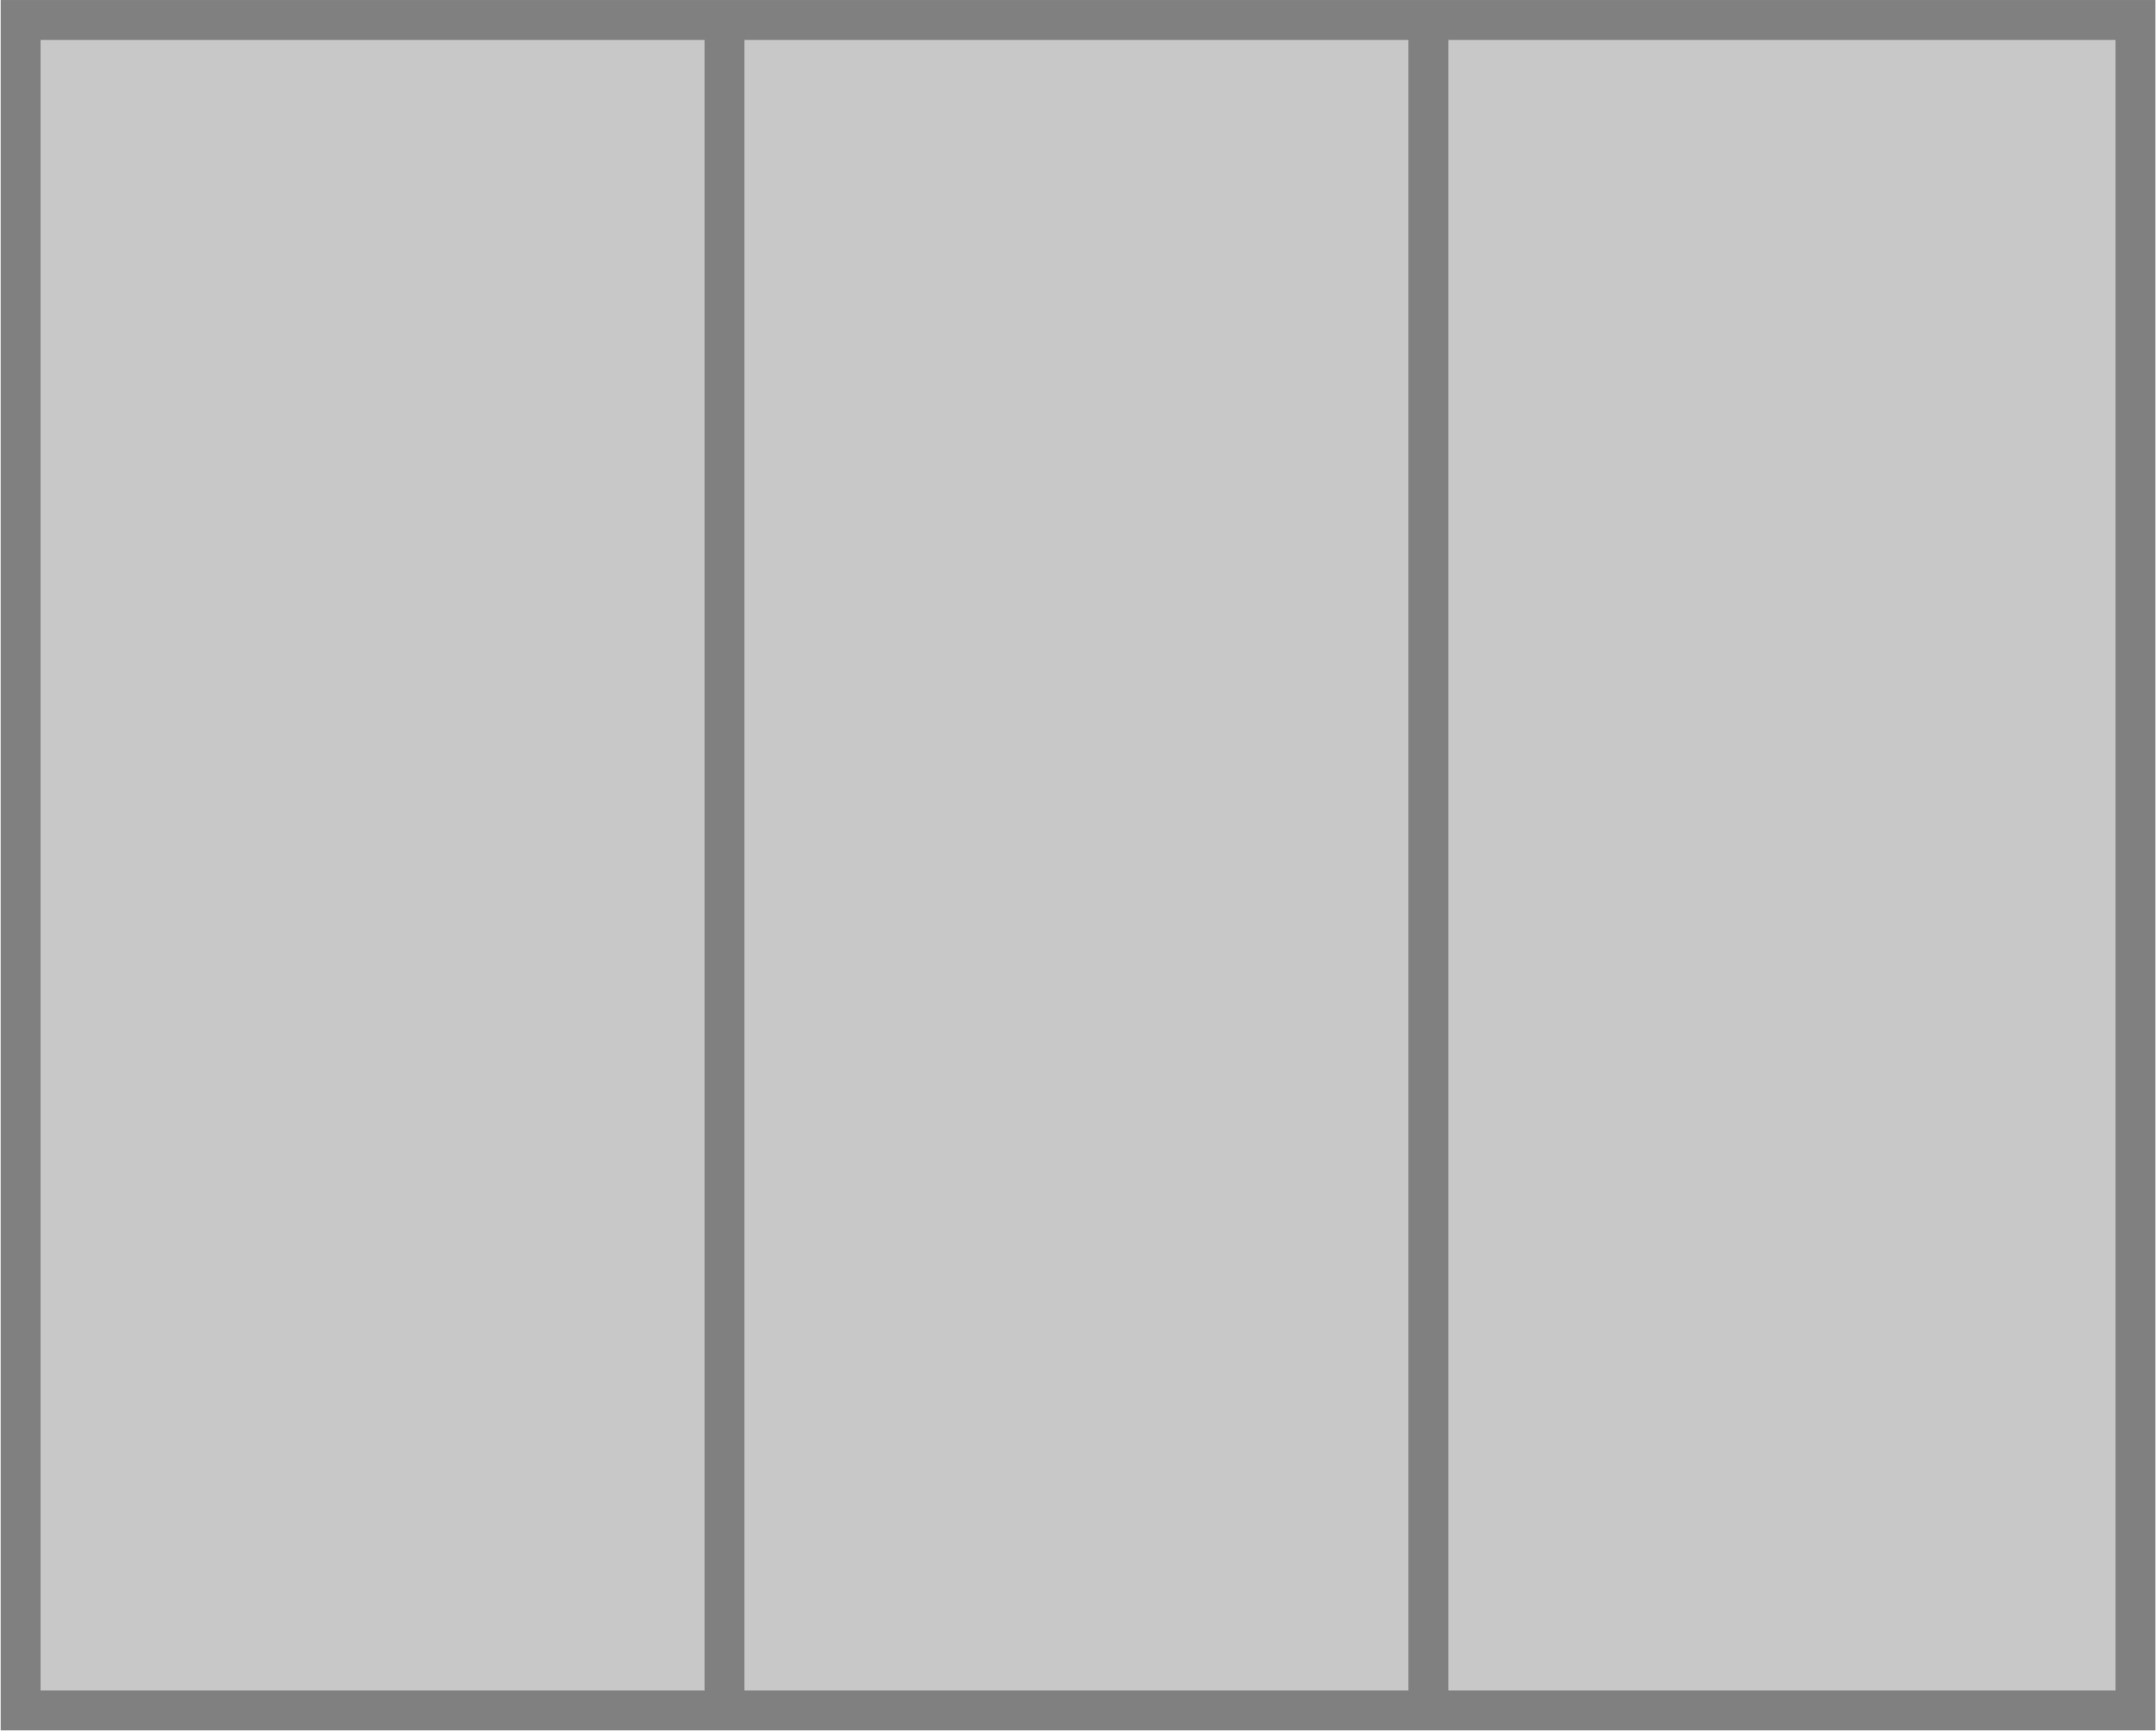
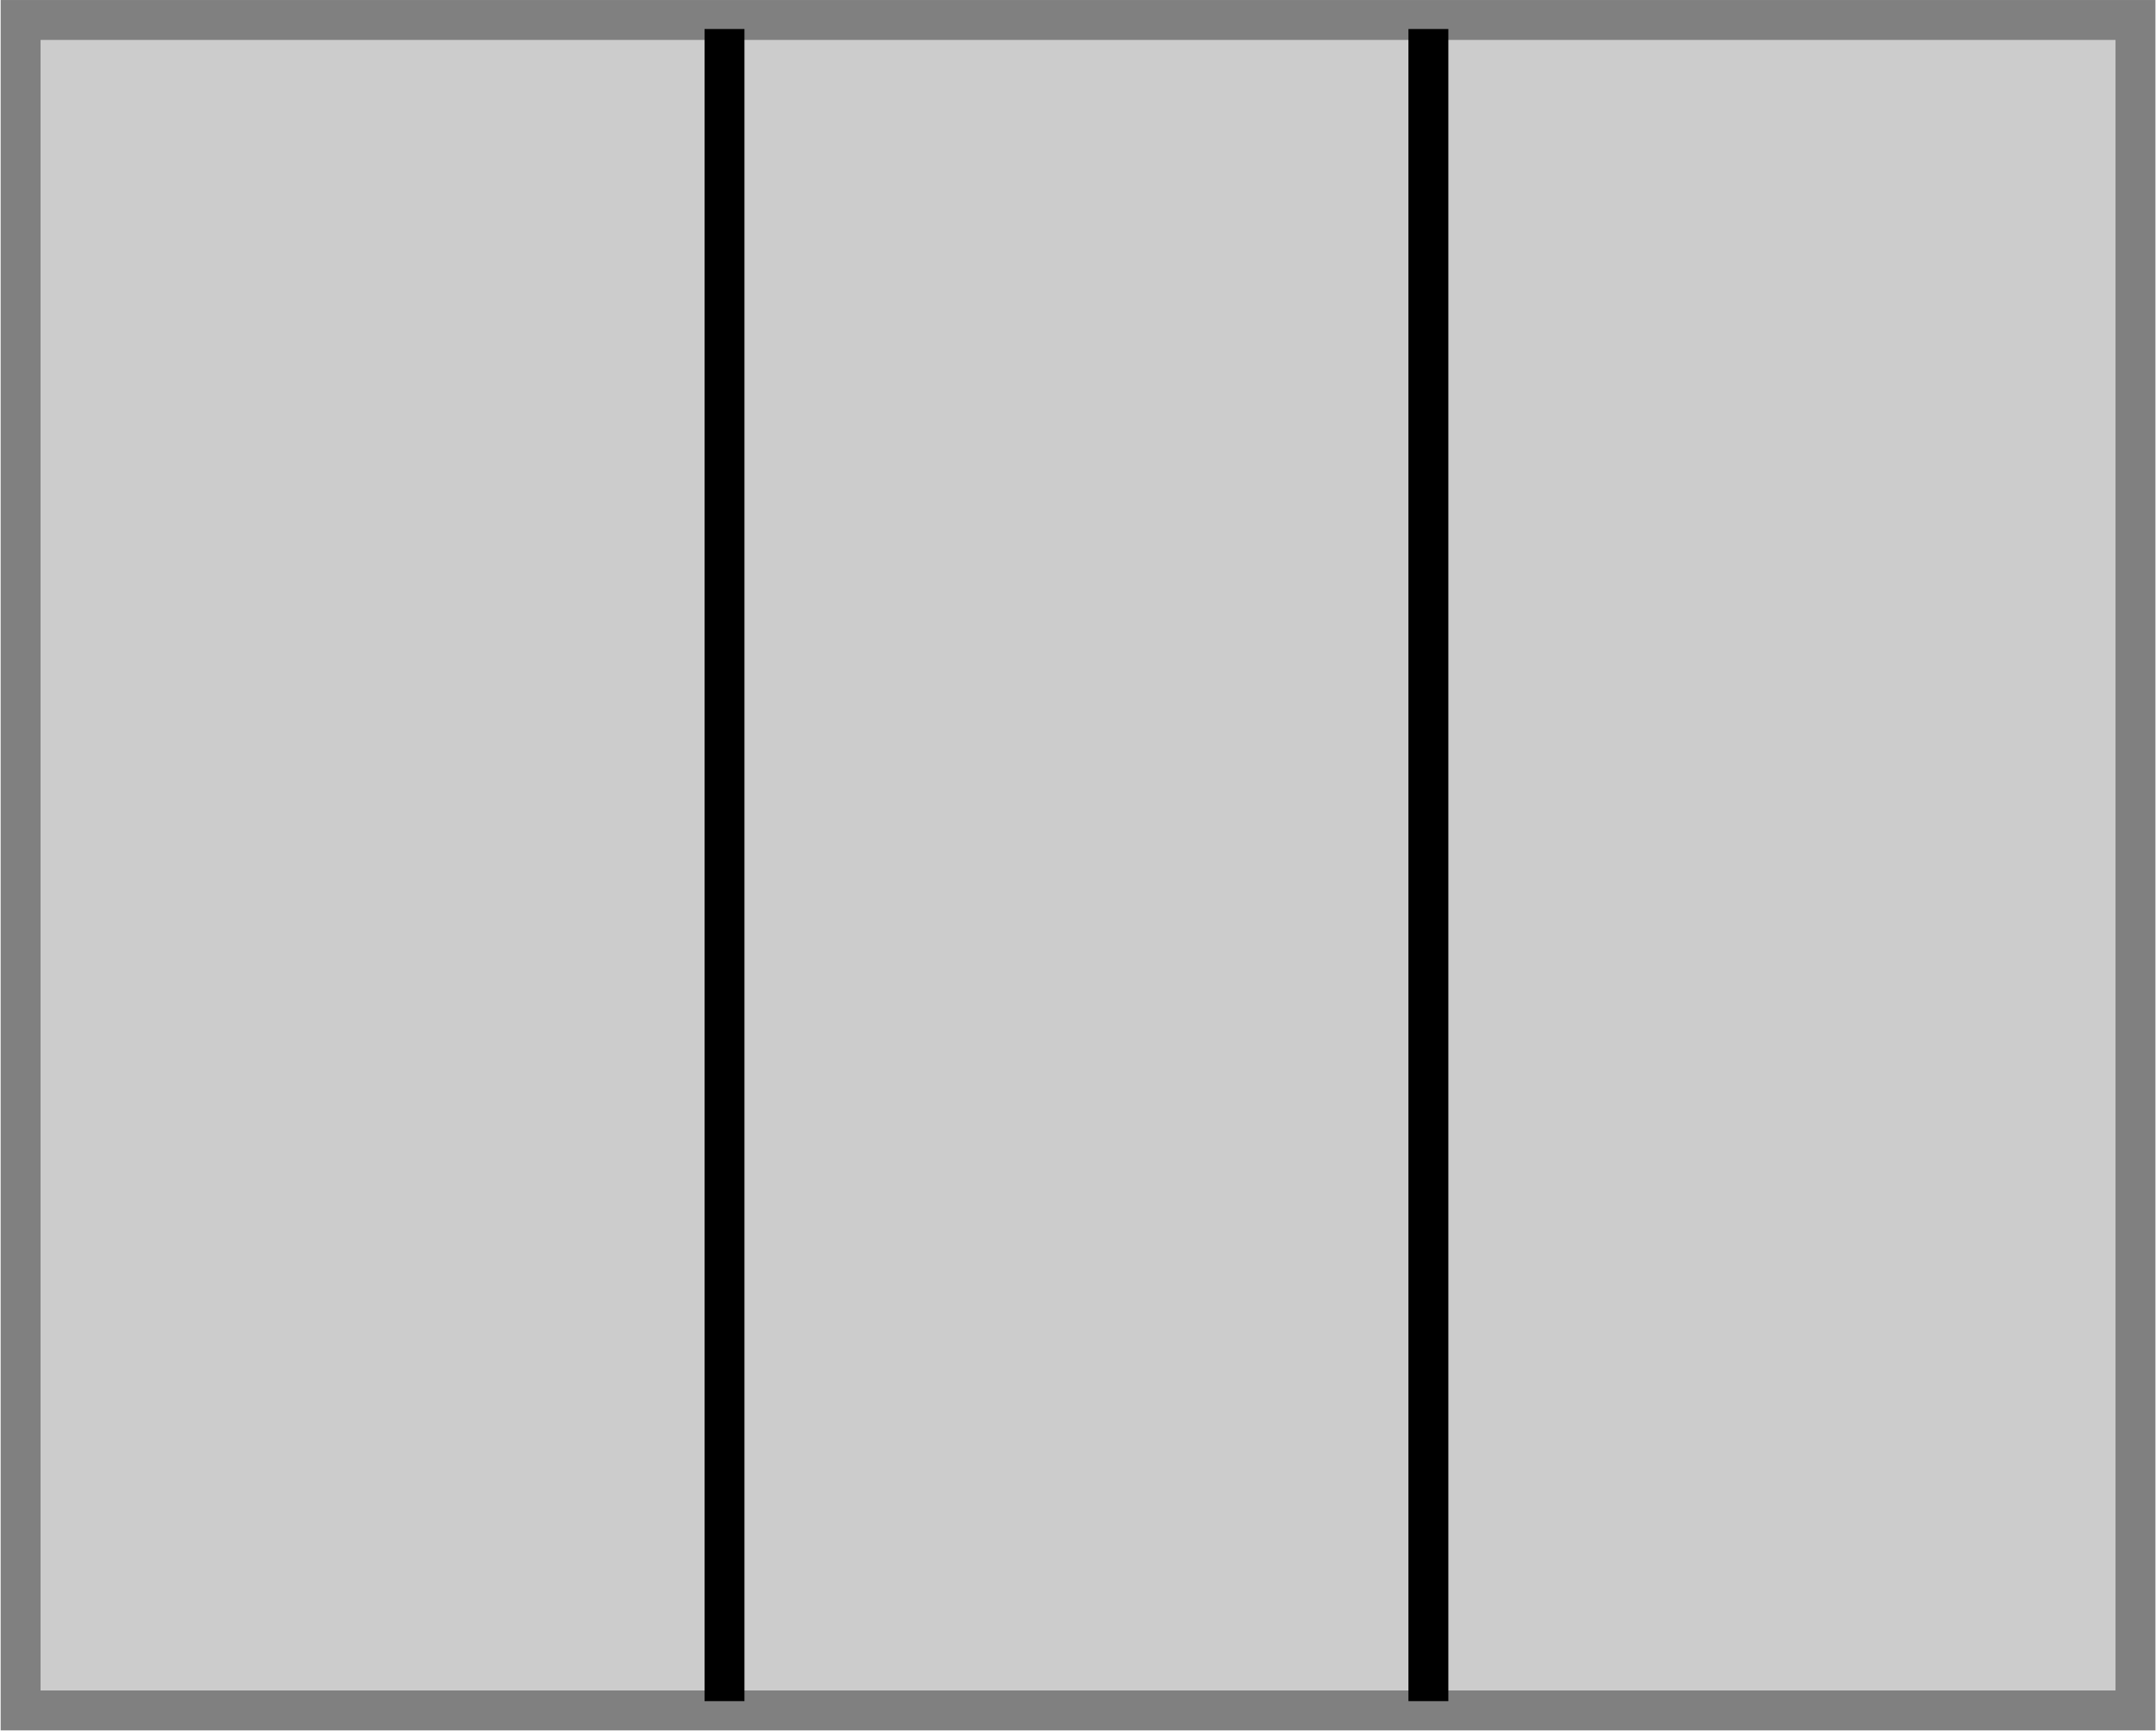
<svg xmlns="http://www.w3.org/2000/svg" width="0.638in" height="0.512in" viewBox="0 0 16.2 13.008" version="1.1" id="svg1" kewidth="100" keheight="80.298">
  <defs id="defs1">
    <linearGradient id="swatch1">
-       <stop style="stop-color:#ffffff;stop-opacity:1" offset="0" id="stop1" />
+       <stop style="stop-color:#ffffff;stop-opacity:1;" offset="0" id="stop1" />
    </linearGradient>
  </defs>
  <g id="layer1" transform="translate(-9.126657,-8.007861)">
-     <rect style="fill:#c8c8c8;stroke:#808080;stroke-width:0.3;stroke-dasharray:none" id="body" width="15.9" height="12.708" x="9.277" y="8.158" ry="3.1789146e-08" />
-     <path style="fill:#c8c8c8;stroke:#808080;stroke-width:0.3;stroke-dasharray:none" d="M 14.569,8.226 V 20.796" id="path1" />
-     <path style="fill:#c8c8c8;stroke:#808080;stroke-width:0.3;stroke-dasharray:none" d="M 19.861,8.226 V 20.796" id="path2" />
+     <rect style="fill:#cccccc;stroke:#808080;stroke-width:0.3;stroke-dasharray:none;stroke-opacity:1" id="body" width="15.9" height="12.708" x="9.277" y="8.158" ry="3.1789146e-08" />
+     <path style="fill:#cccccc;stroke:#000000;stroke-width:0.3;stroke-dasharray:none;stroke-opacity:1" d="M 14.569,8.226 V 20.796" id="path1" />
+     <path style="fill:#cccccc;stroke:#000000;stroke-width:0.3;stroke-dasharray:none;stroke-opacity:1" d="M 19.861,8.226 V 20.796" id="path2" />
  </g>
</svg>
